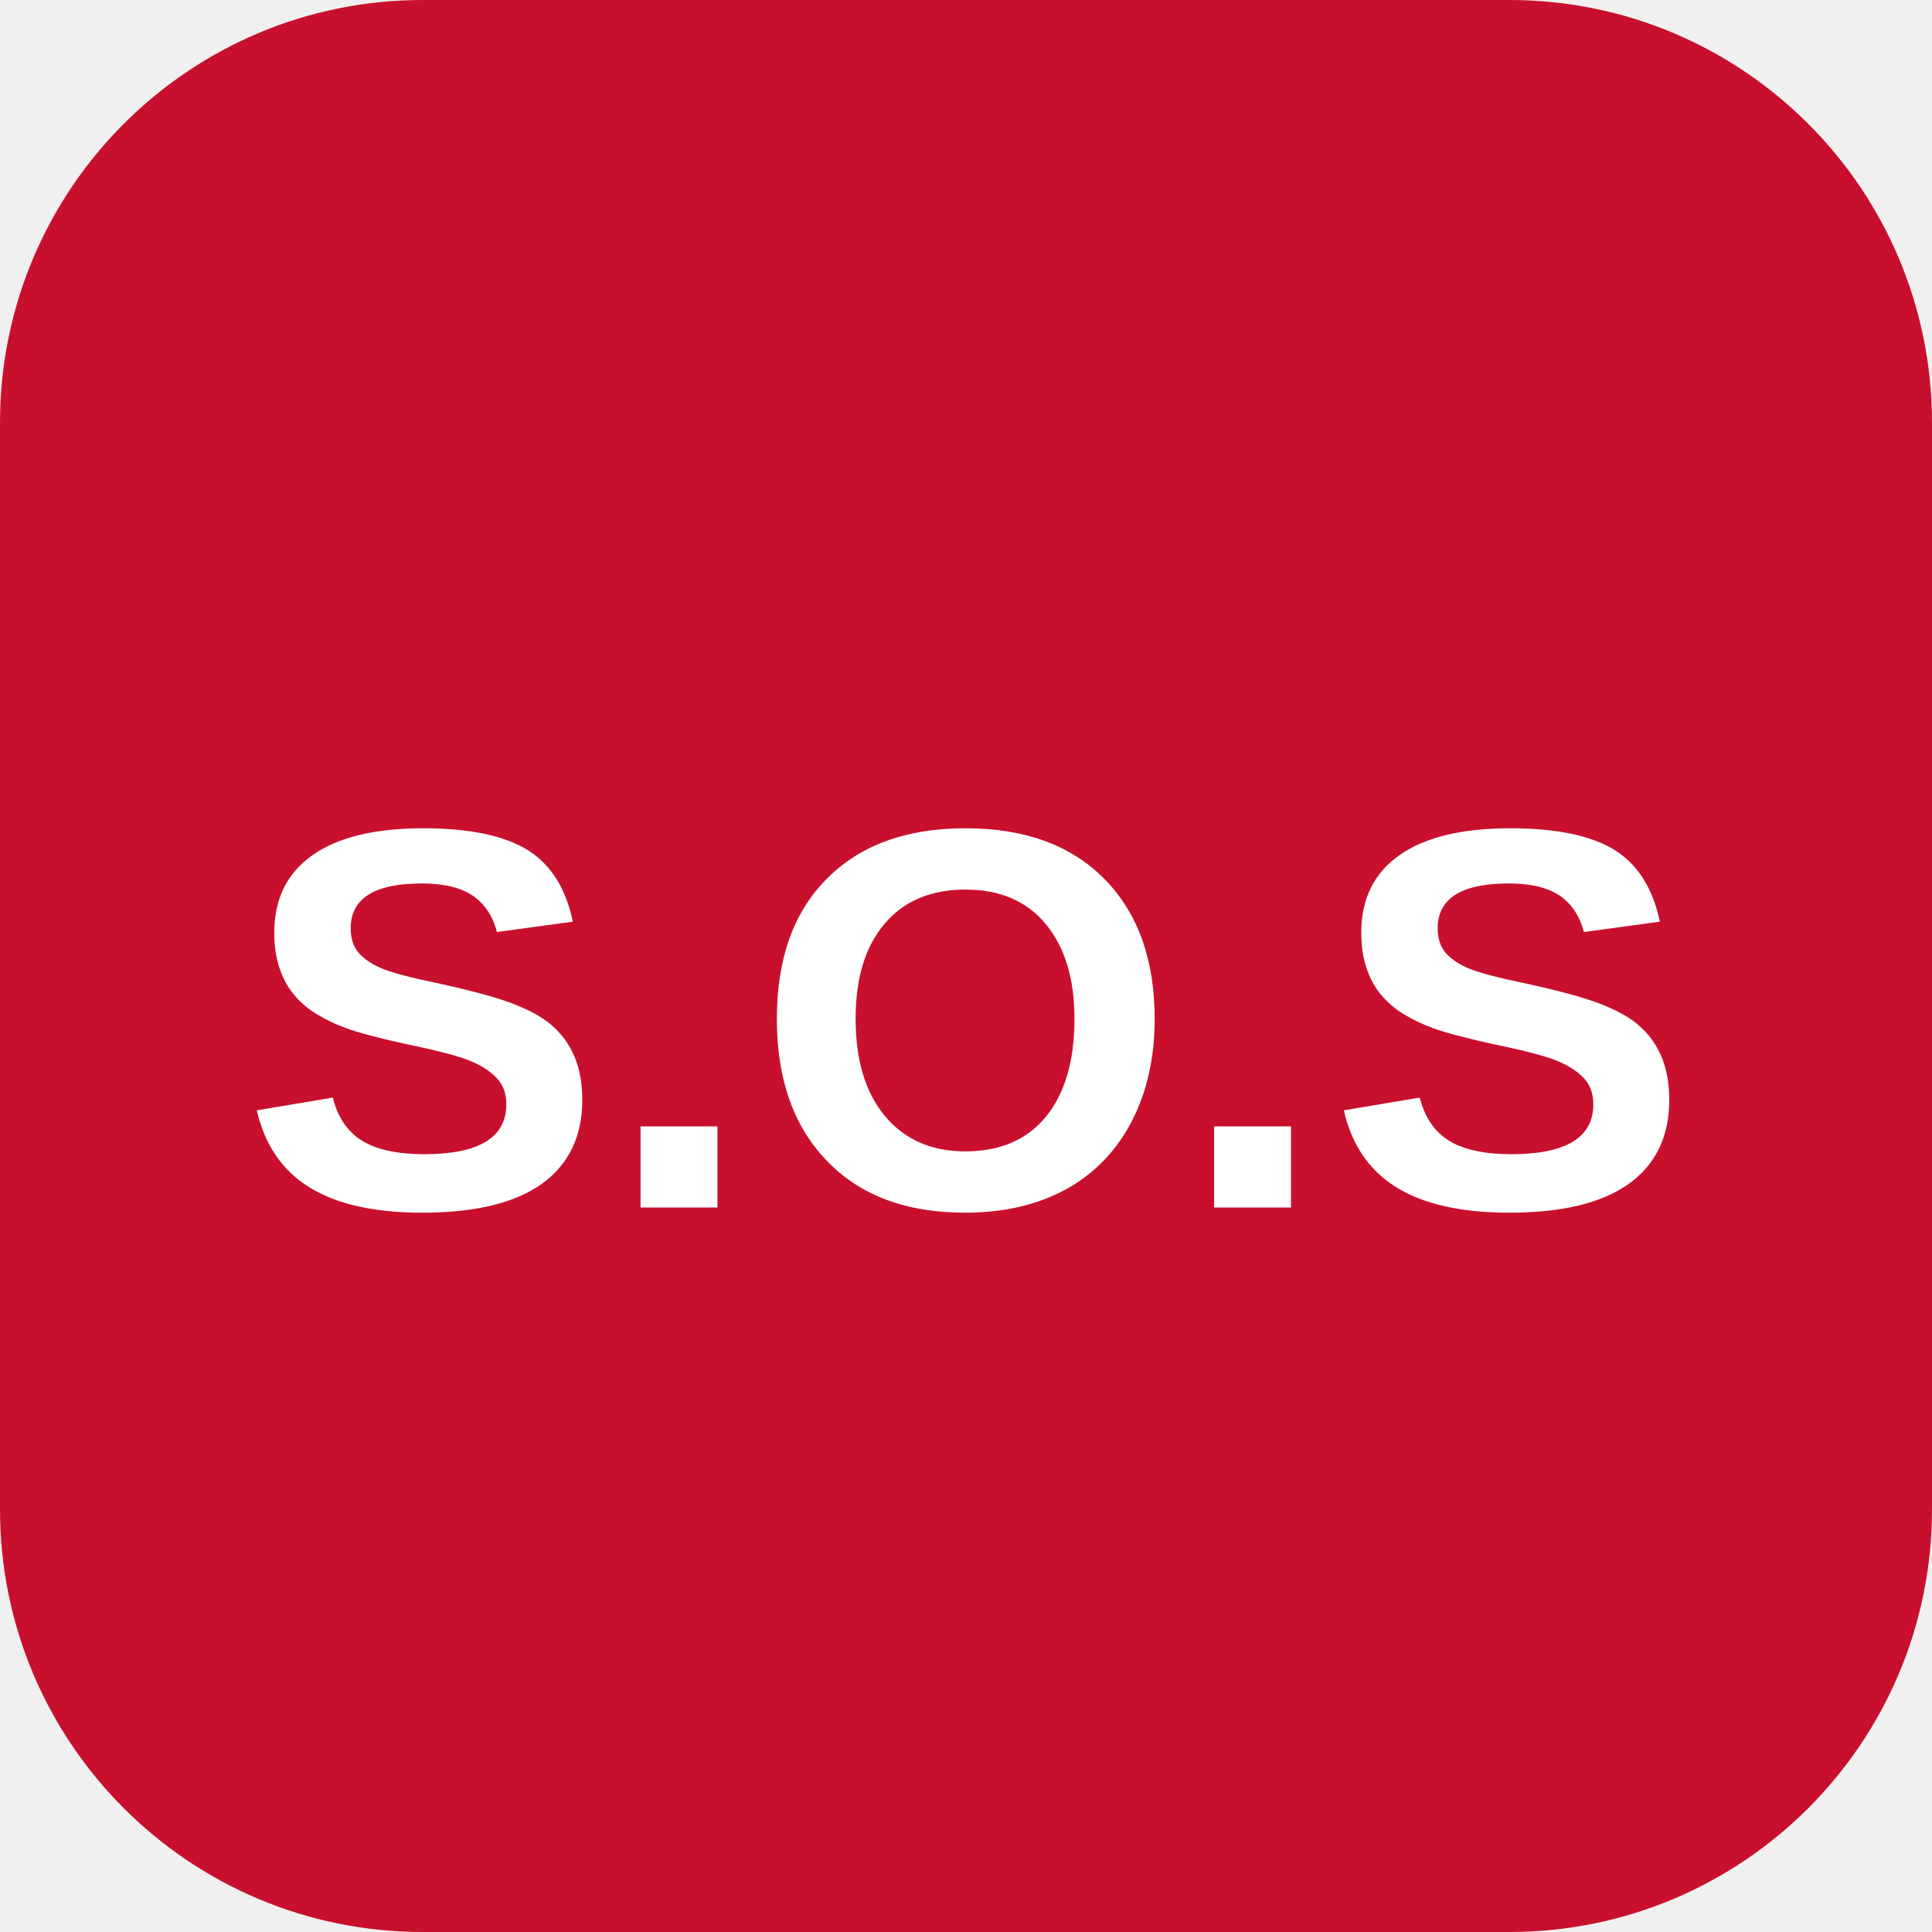
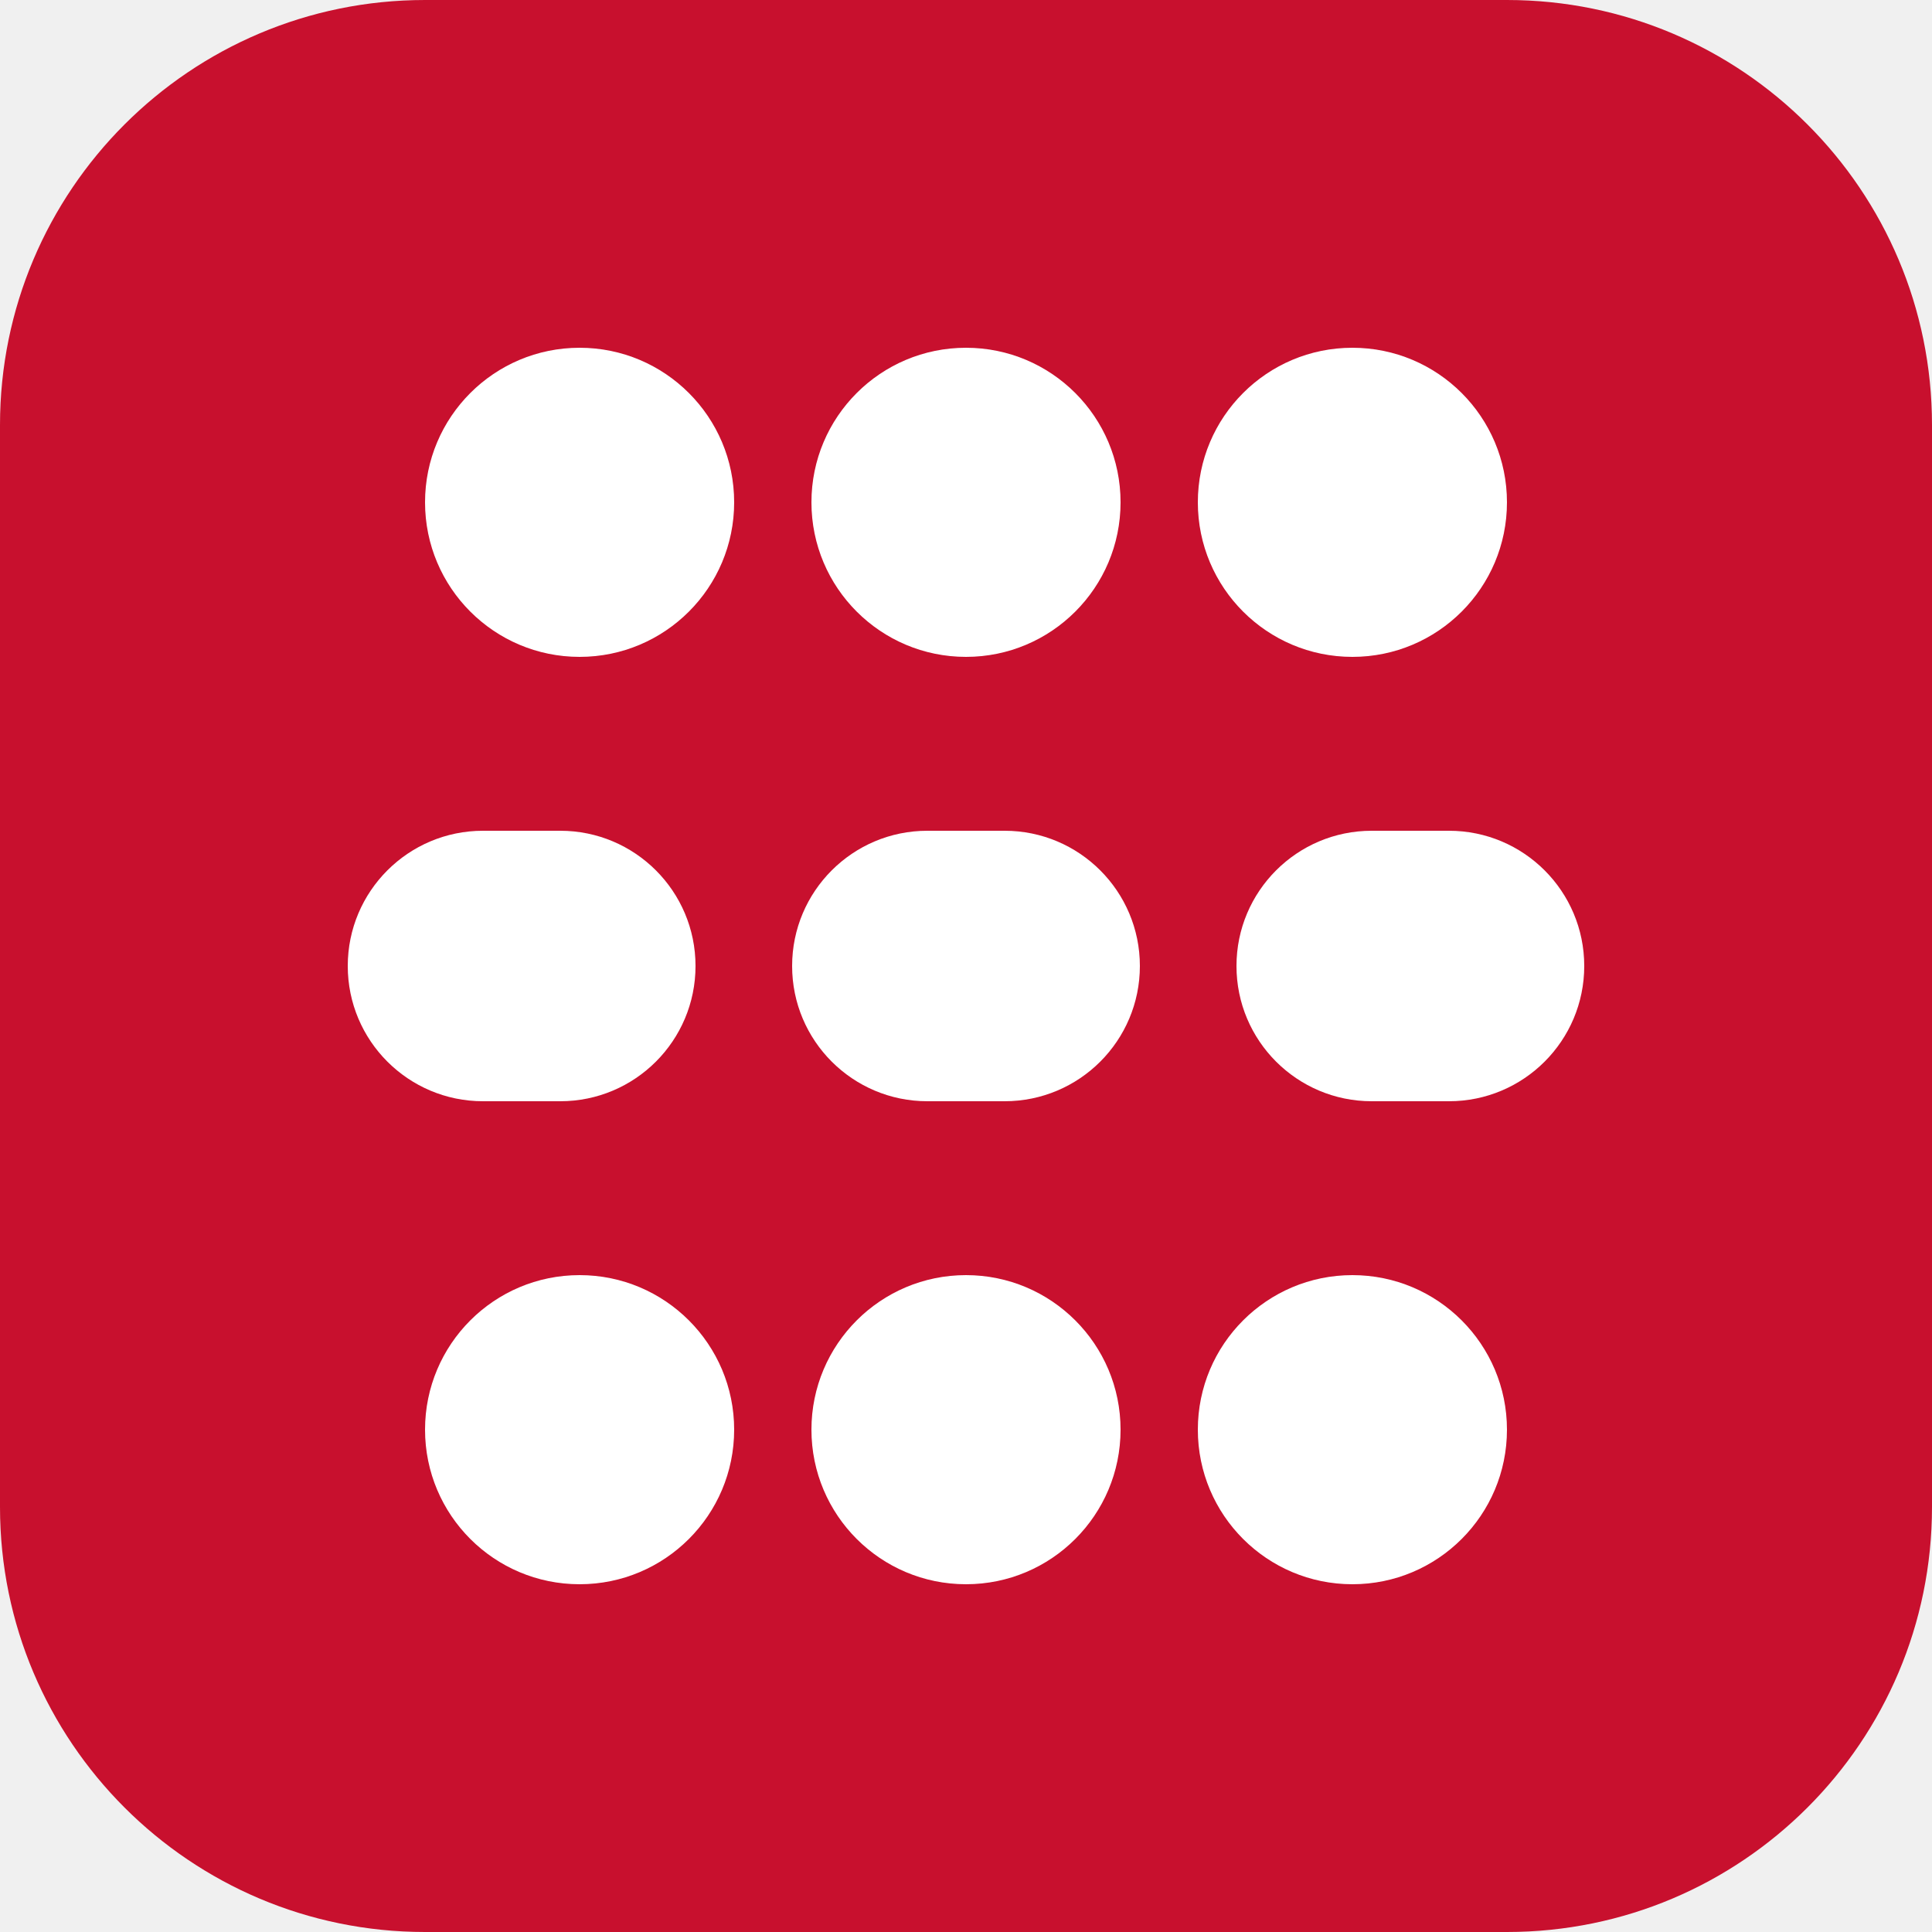
- <svg xmlns="http://www.w3.org/2000/svg" viewBox="0 0 64 64">
-   <rect width="64" height="64" rx="14" fill="#c8102e" />
-   <text x="32" y="40" text-anchor="middle" font-family="system-ui,Arial,sans-serif" font-size="18" font-weight="800" fill="#fff">S.O.S</text>
+ <svg xmlns="http://www.w3.org/2000/svg" viewBox="0 0 100 100">
+   <rect width="100" height="100" rx="22" fill="#C8102E" />
+   <circle cx="30" cy="26" r="8" fill="#fff" />
+   <circle cx="50" cy="26" r="8" fill="#fff" />
+   <circle cx="70" cy="26" r="8" fill="#fff" />
+   <rect x="18" y="43" width="18" height="14" rx="7" fill="#fff" />
+   <rect x="41" y="43" width="18" height="14" rx="7" fill="#fff" />
+   <rect x="64" y="43" width="18" height="14" rx="7" fill="#fff" />
+   <circle cx="30" cy="74" r="8" fill="#fff" />
+   <circle cx="50" cy="74" r="8" fill="#fff" />
+   <circle cx="70" cy="74" r="8" fill="#fff" />
</svg>
